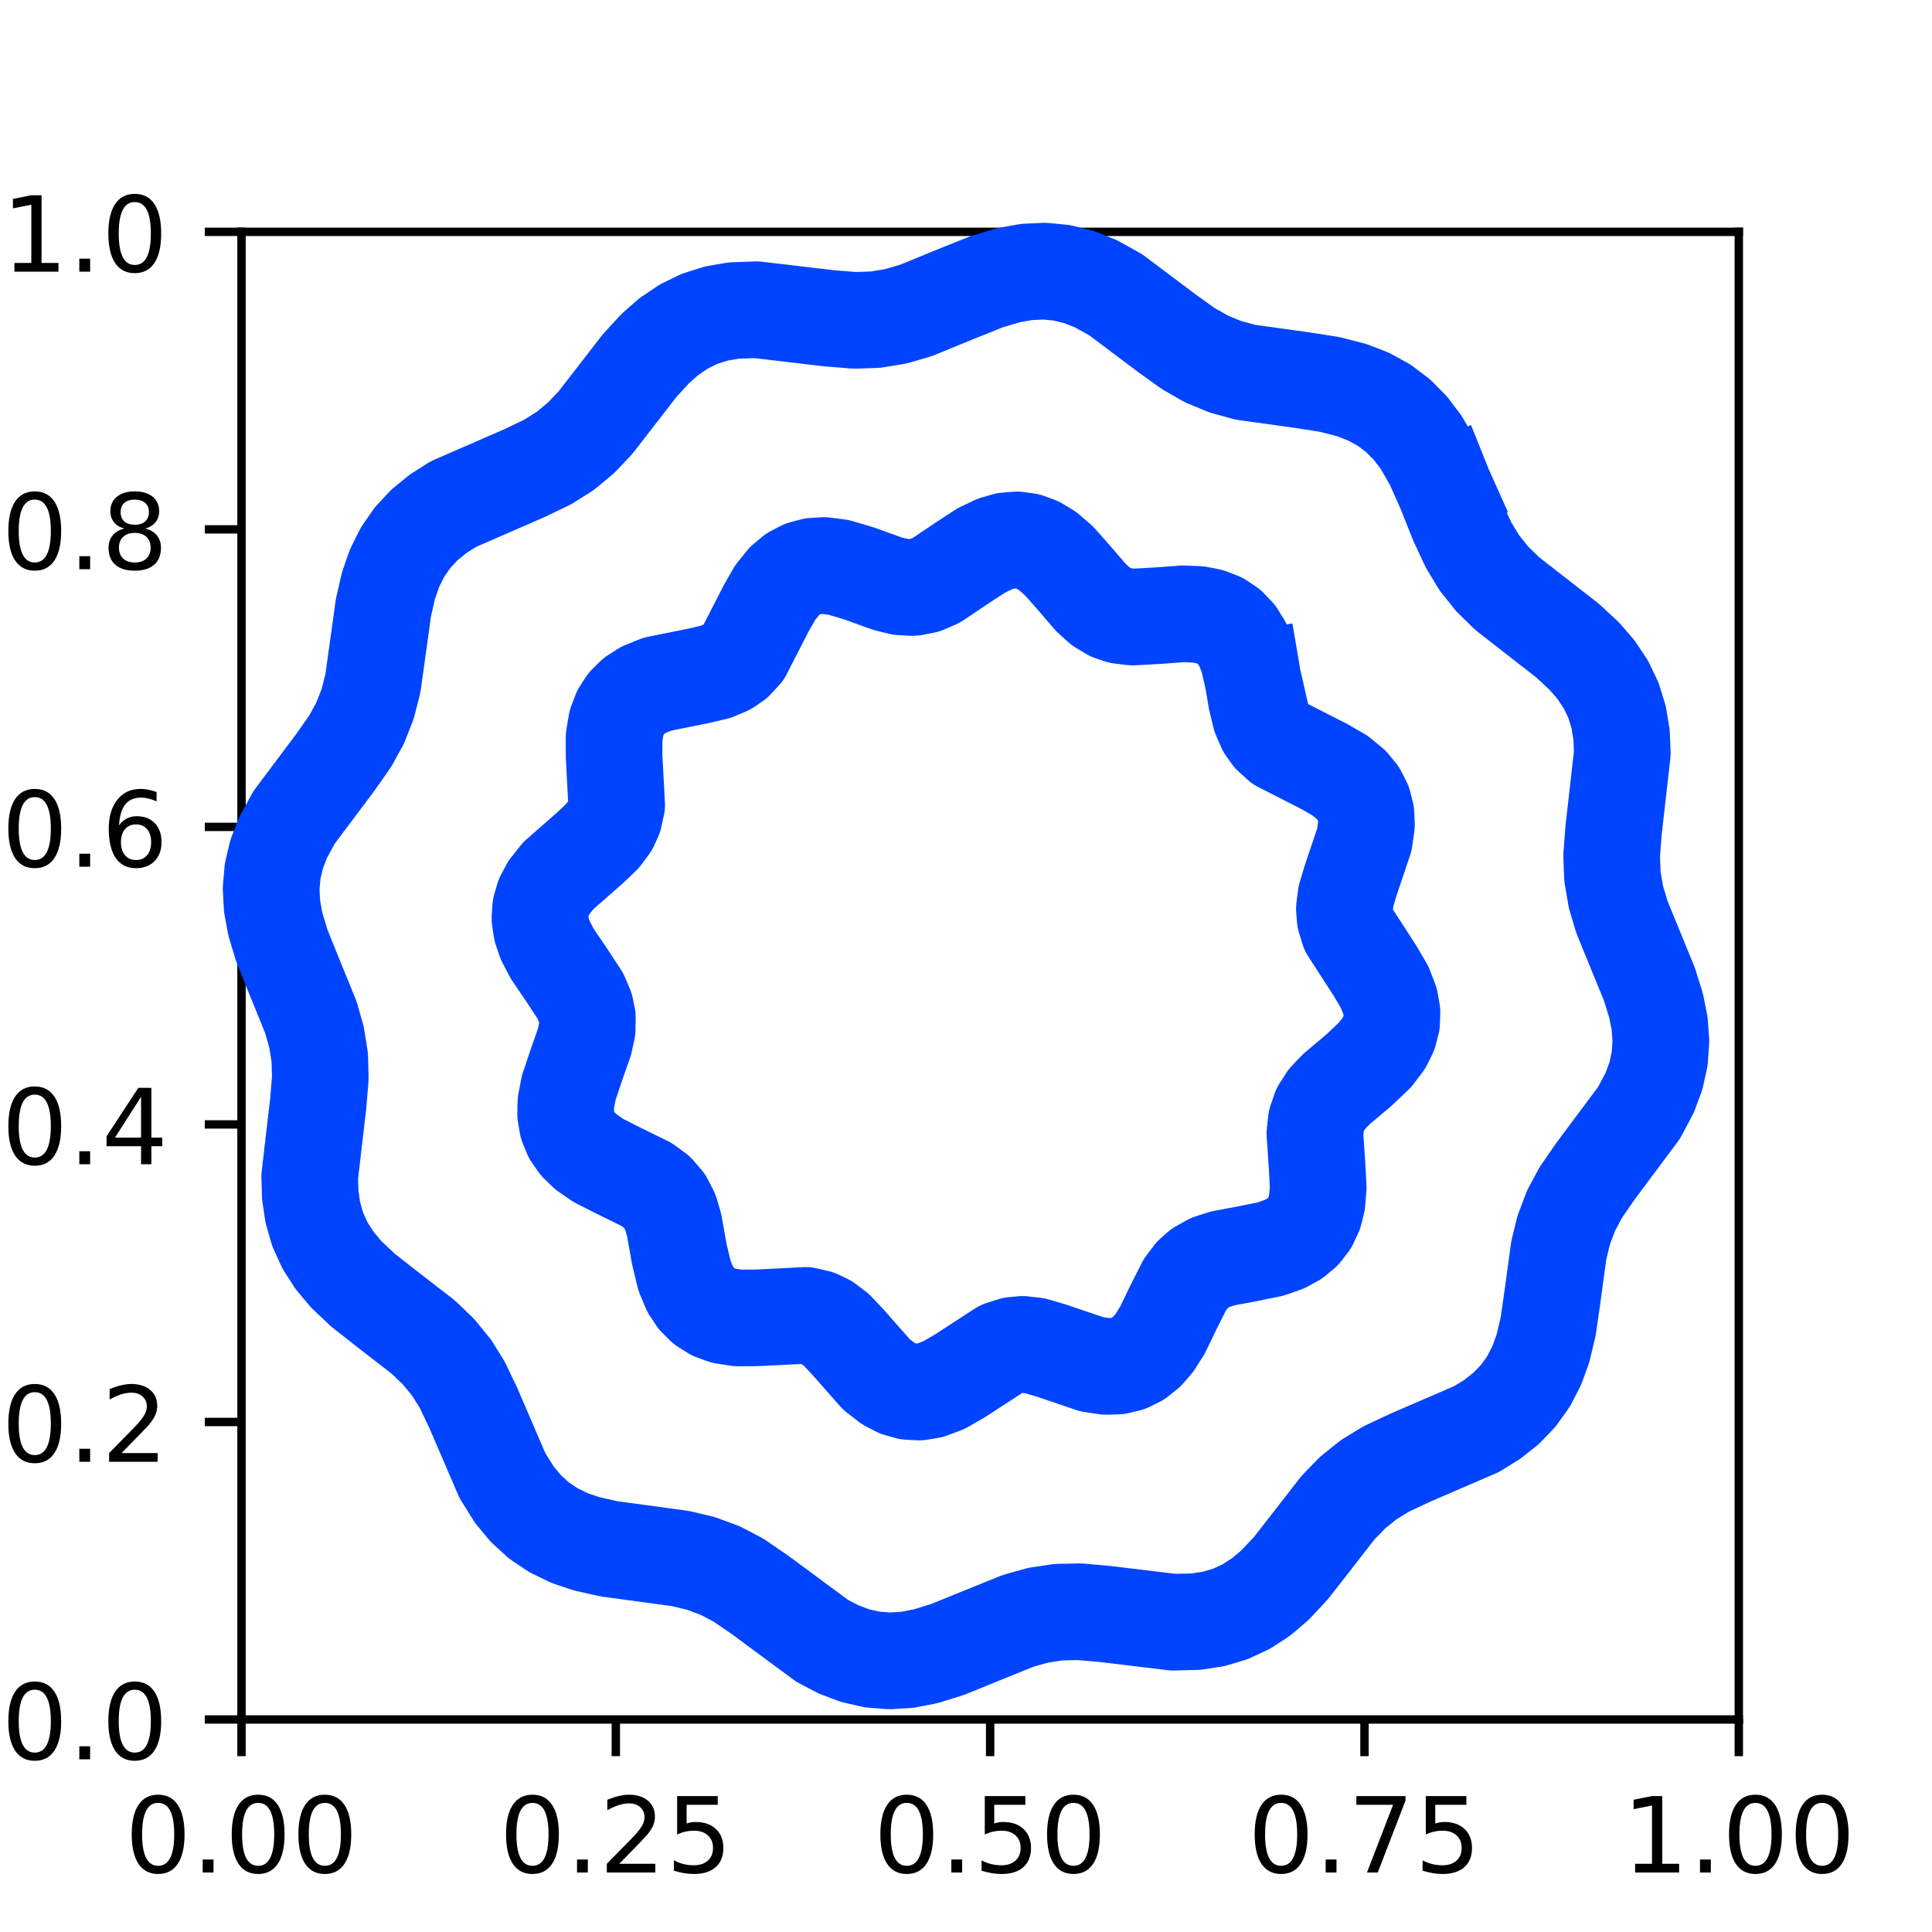
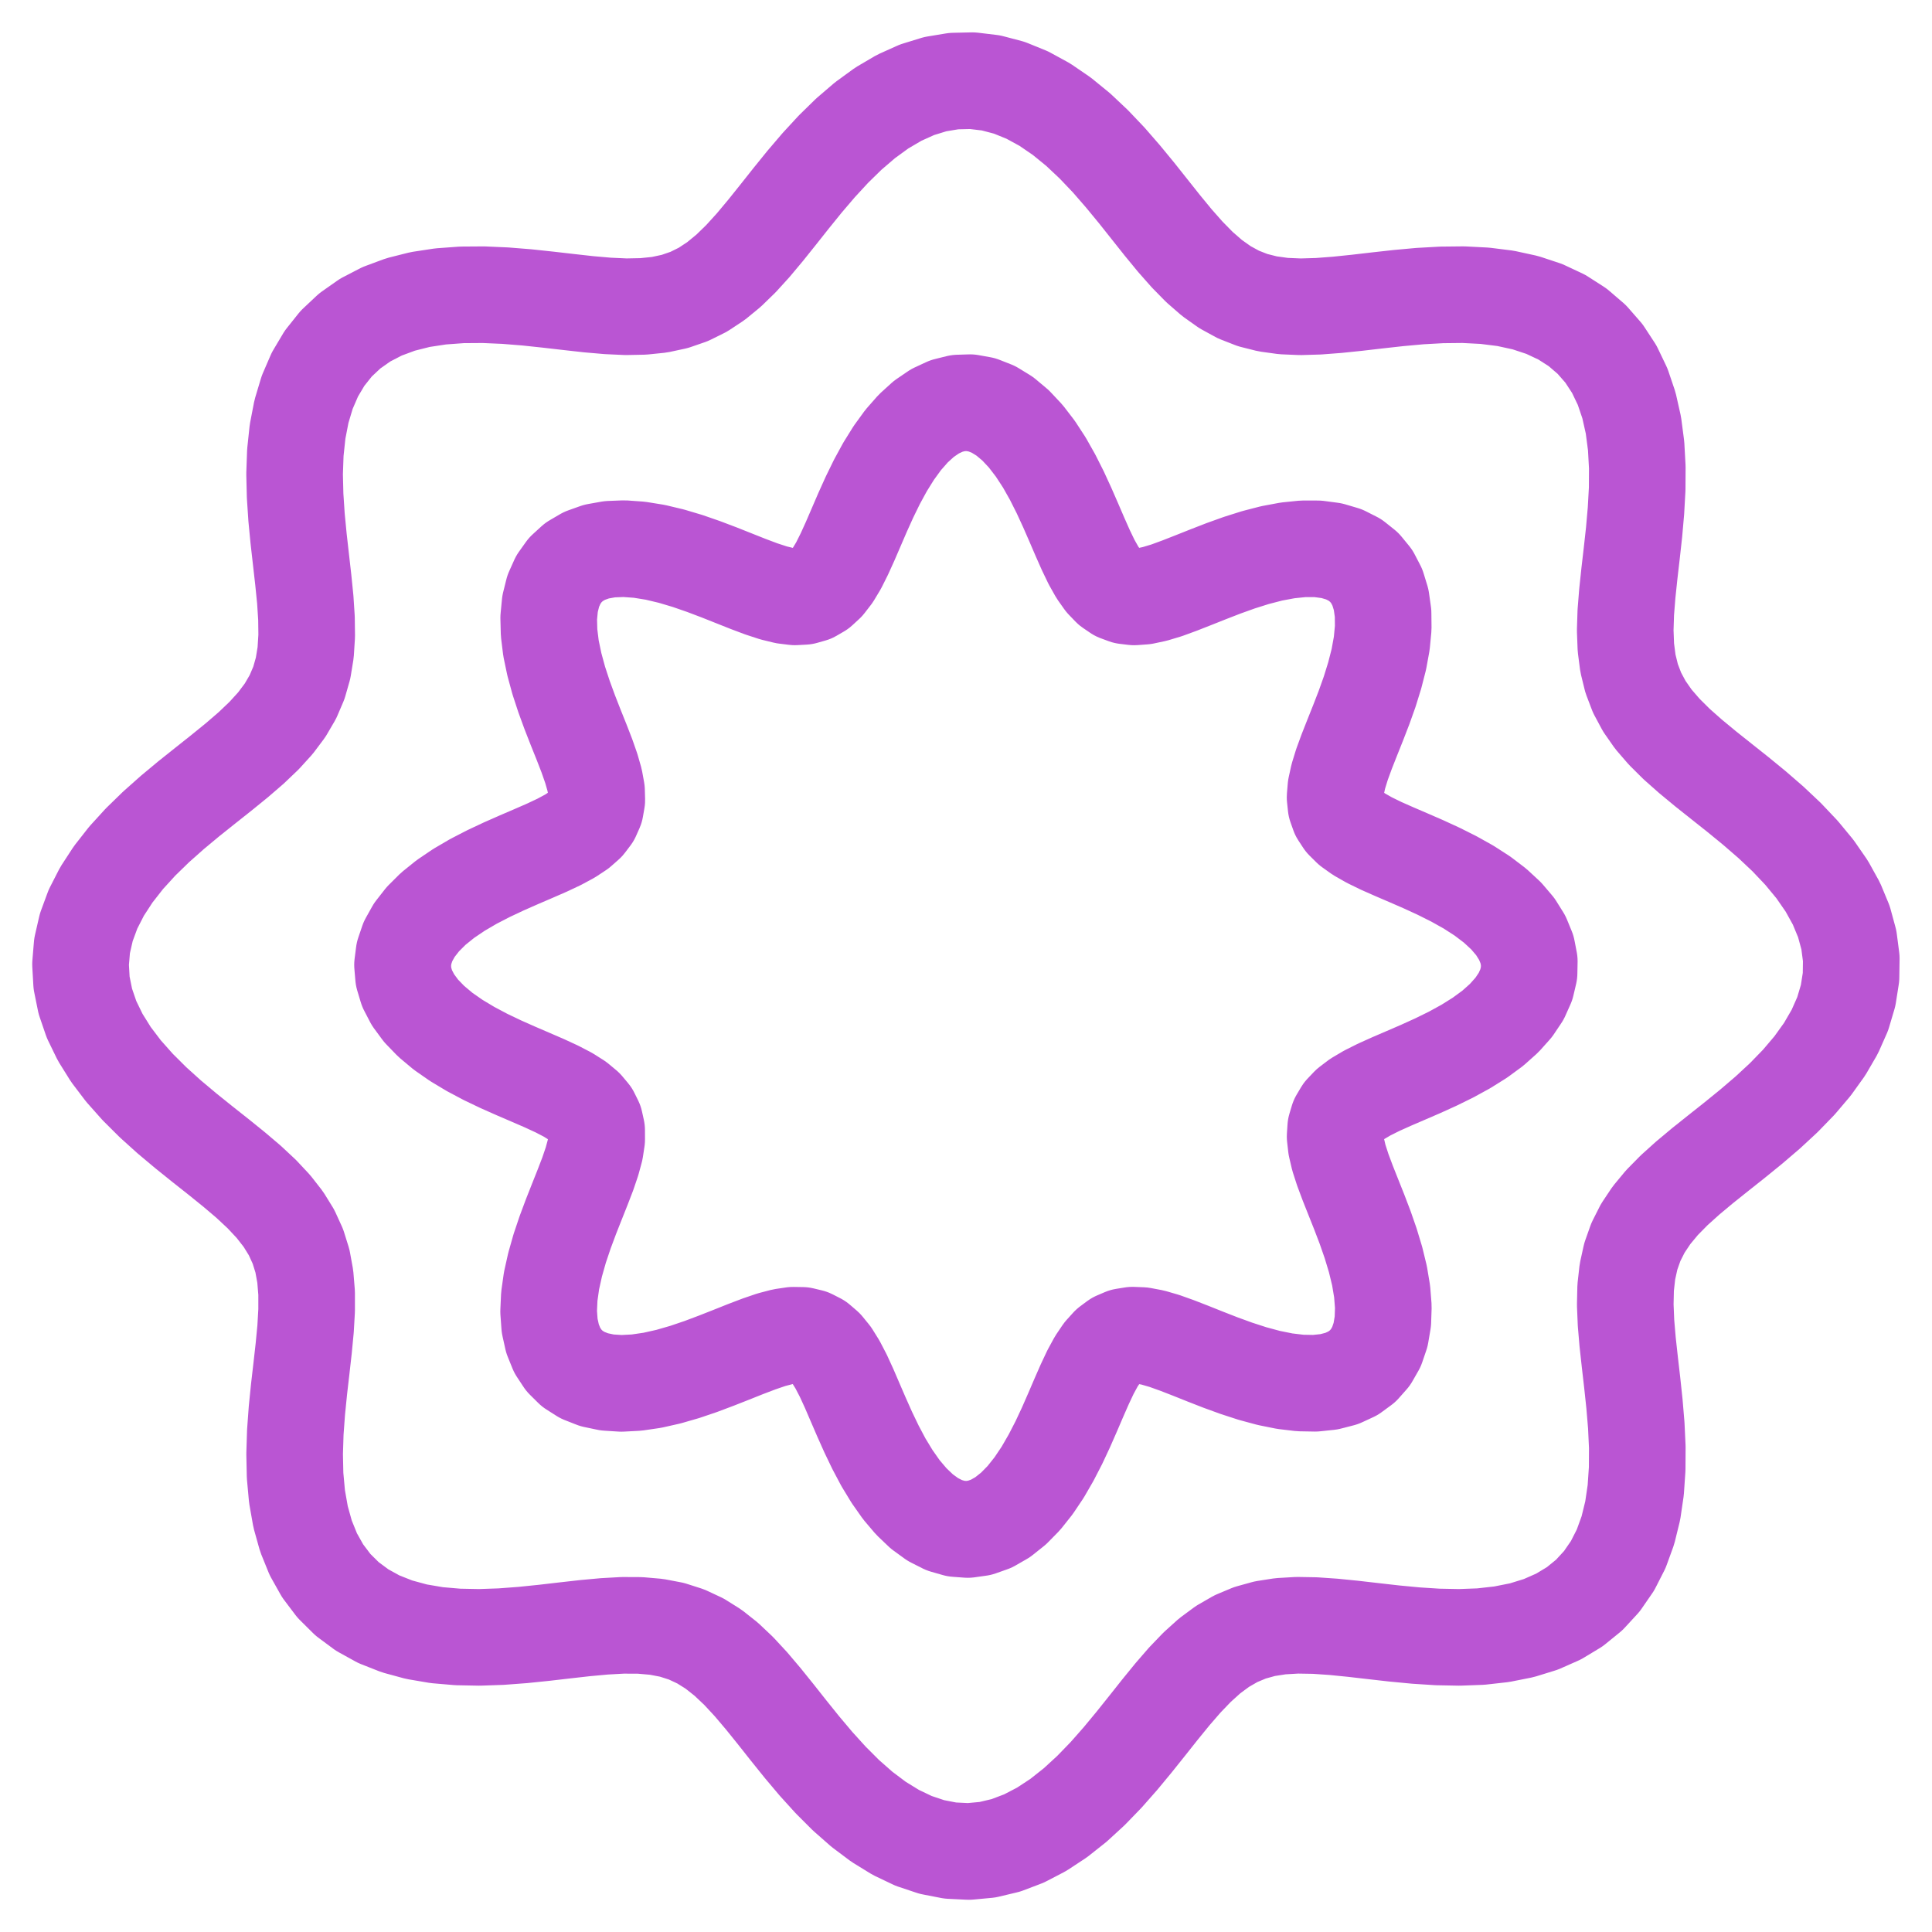
- <svg xmlns="http://www.w3.org/2000/svg" xmlns:xlink="http://www.w3.org/1999/xlink" width="184.32pt" height="184.32pt" viewBox="0 0 184.32 184.32" version="1.1">
-   <defs>
-     <style type="text/css">*{stroke-linejoin: round; stroke-linecap: butt}</style>
-   </defs>
-   <g id="figure_1">
-     <g id="patch_1">
-       <path d="M 0 184.32  L 184.32 184.32  L 184.32 0  L 0 0  L 0 184.32  z " style="fill: none; opacity: 0" />
-     </g>
-     <g id="axes_1">
-       <g id="patch_2">
-         <path d="M 23.04 164.045  L 165.888 164.045  L 165.888 22.118  L 23.04 22.118  L 23.04 164.045  z " style="fill: none" />
-       </g>
-       <g id="matplotlib.axis_1">
-         <g id="xtick_1">
-           <g id="line2d_1">
-             <defs>
-               <path id="m83e975ae9a" d="M 0 0  L 0 3.5  " style="stroke: #000000; stroke-width: 0.8" />
-             </defs>
-             <g>
-               <use xlink:href="#m83e975ae9a" x="23.04" y="164.045" style="stroke: #000000; stroke-width: 0.8" />
-             </g>
-           </g>
-           <g id="text_1">
-             <g transform="translate(11.90719 178.6432) scale(0.1 -0.1)">
-               <defs>
-                 <path id="DejaVuSans-30" d="M 2034 4250  Q 1547 4250 1301 3770  Q 1056 3291 1056 2328  Q 1056 1369 1301 889  Q 1547 409 2034 409  Q 2525 409 2770 889  Q 3016 1369 3016 2328  Q 3016 3291 2770 3770  Q 2525 4250 2034 4250  z M 2034 4750  Q 2819 4750 3233 4129  Q 3647 3509 3647 2328  Q 3647 1150 3233 529  Q 2819 -91 2034 -91  Q 1250 -91 836 529  Q 422 1150 422 2328  Q 422 3509 836 4129  Q 1250 4750 2034 4750  z " transform="scale(0.015625)" />
-                 <path id="DejaVuSans-2e" d="M 684 794  L 1344 794  L 1344 0  L 684 0  L 684 794  z " transform="scale(0.015625)" />
-               </defs>
-               <use xlink:href="#DejaVuSans-30" />
-               <use xlink:href="#DejaVuSans-2e" transform="translate(63.62305 0)" />
-               <use xlink:href="#DejaVuSans-30" transform="translate(95.41016 0)" />
-               <use xlink:href="#DejaVuSans-30" transform="translate(159.0332 0)" />
-             </g>
-           </g>
-         </g>
-         <g id="xtick_2">
-           <g id="line2d_2">
-             <g>
-               <use xlink:href="#m83e975ae9a" x="58.752" y="164.045" style="stroke: #000000; stroke-width: 0.8" />
-             </g>
-           </g>
-           <g id="text_2">
-             <g transform="translate(47.61919 178.6432) scale(0.1 -0.1)">
-               <defs>
-                 <path id="DejaVuSans-32" d="M 1228 531  L 3431 531  L 3431 0  L 469 0  L 469 531  Q 828 903 1448 1529  Q 2069 2156 2228 2338  Q 2531 2678 2651 2914  Q 2772 3150 2772 3378  Q 2772 3750 2511 3984  Q 2250 4219 1831 4219  Q 1534 4219 1204 4116  Q 875 4013 500 3803  L 500 4441  Q 881 4594 1212 4672  Q 1544 4750 1819 4750  Q 2544 4750 2975 4387  Q 3406 4025 3406 3419  Q 3406 3131 3298 2873  Q 3191 2616 2906 2266  Q 2828 2175 2409 1742  Q 1991 1309 1228 531  z " transform="scale(0.015625)" />
-                 <path id="DejaVuSans-35" d="M 691 4666  L 3169 4666  L 3169 4134  L 1269 4134  L 1269 2991  Q 1406 3038 1543 3061  Q 1681 3084 1819 3084  Q 2600 3084 3056 2656  Q 3513 2228 3513 1497  Q 3513 744 3044 326  Q 2575 -91 1722 -91  Q 1428 -91 1123 -41  Q 819 9 494 109  L 494 744  Q 775 591 1075 516  Q 1375 441 1709 441  Q 2250 441 2565 725  Q 2881 1009 2881 1497  Q 2881 1984 2565 2268  Q 2250 2553 1709 2553  Q 1456 2553 1204 2497  Q 953 2441 691 2322  L 691 4666  z " transform="scale(0.015625)" />
-               </defs>
-               <use xlink:href="#DejaVuSans-30" />
-               <use xlink:href="#DejaVuSans-2e" transform="translate(63.62305 0)" />
-               <use xlink:href="#DejaVuSans-32" transform="translate(95.41016 0)" />
-               <use xlink:href="#DejaVuSans-35" transform="translate(159.0332 0)" />
-             </g>
-           </g>
-         </g>
-         <g id="xtick_3">
-           <g id="line2d_3">
-             <g>
-               <use xlink:href="#m83e975ae9a" x="94.464" y="164.045" style="stroke: #000000; stroke-width: 0.8" />
-             </g>
-           </g>
-           <g id="text_3">
-             <g transform="translate(83.33119 178.6432) scale(0.1 -0.1)">
-               <use xlink:href="#DejaVuSans-30" />
-               <use xlink:href="#DejaVuSans-2e" transform="translate(63.62305 0)" />
-               <use xlink:href="#DejaVuSans-35" transform="translate(95.41016 0)" />
-               <use xlink:href="#DejaVuSans-30" transform="translate(159.0332 0)" />
-             </g>
-           </g>
-         </g>
-         <g id="xtick_4">
-           <g id="line2d_4">
-             <g>
-               <use xlink:href="#m83e975ae9a" x="130.176" y="164.045" style="stroke: #000000; stroke-width: 0.8" />
-             </g>
-           </g>
-           <g id="text_4">
-             <g transform="translate(119.0432 178.6432) scale(0.1 -0.1)">
-               <defs>
-                 <path id="DejaVuSans-37" d="M 525 4666  L 3525 4666  L 3525 4397  L 1831 0  L 1172 0  L 2766 4134  L 525 4134  L 525 4666  z " transform="scale(0.015625)" />
-               </defs>
-               <use xlink:href="#DejaVuSans-30" />
-               <use xlink:href="#DejaVuSans-2e" transform="translate(63.62305 0)" />
-               <use xlink:href="#DejaVuSans-37" transform="translate(95.41016 0)" />
-               <use xlink:href="#DejaVuSans-35" transform="translate(159.0332 0)" />
-             </g>
-           </g>
-         </g>
-         <g id="xtick_5">
-           <g id="line2d_5">
-             <g>
-               <use xlink:href="#m83e975ae9a" x="165.888" y="164.045" style="stroke: #000000; stroke-width: 0.8" />
-             </g>
-           </g>
-           <g id="text_5">
-             <g transform="translate(154.7552 178.6432) scale(0.1 -0.1)">
-               <defs>
-                 <path id="DejaVuSans-31" d="M 794 531  L 1825 531  L 1825 4091  L 703 3866  L 703 4441  L 1819 4666  L 2450 4666  L 2450 531  L 3481 531  L 3481 0  L 794 0  L 794 531  z " transform="scale(0.015625)" />
-               </defs>
-               <use xlink:href="#DejaVuSans-31" />
-               <use xlink:href="#DejaVuSans-2e" transform="translate(63.62305 0)" />
-               <use xlink:href="#DejaVuSans-30" transform="translate(95.41016 0)" />
-               <use xlink:href="#DejaVuSans-30" transform="translate(159.0332 0)" />
-             </g>
-           </g>
-         </g>
-       </g>
-       <g id="matplotlib.axis_2">
-         <g id="ytick_1">
-           <g id="line2d_6">
-             <defs>
-               <path id="me598d4c209" d="M 0 0  L -3.5 0  " style="stroke: #000000; stroke-width: 0.8" />
-             </defs>
-             <g>
-               <use xlink:href="#me598d4c209" x="23.04" y="164.045" style="stroke: #000000; stroke-width: 0.8" />
-             </g>
-           </g>
-           <g id="text_6">
-             <g transform="translate(0.136875 167.844) scale(0.1 -0.1)">
-               <use xlink:href="#DejaVuSans-30" />
-               <use xlink:href="#DejaVuSans-2e" transform="translate(63.62305 0)" />
-               <use xlink:href="#DejaVuSans-30" transform="translate(95.41016 0)" />
-             </g>
-           </g>
-         </g>
-         <g id="ytick_2">
-           <g id="line2d_7">
-             <g>
-               <use xlink:href="#me598d4c209" x="23.04" y="135.66" style="stroke: #000000; stroke-width: 0.8" />
-             </g>
-           </g>
-           <g id="text_7">
-             <g transform="translate(0.136875 139.4587) scale(0.1 -0.1)">
-               <use xlink:href="#DejaVuSans-30" />
-               <use xlink:href="#DejaVuSans-2e" transform="translate(63.62305 0)" />
-               <use xlink:href="#DejaVuSans-32" transform="translate(95.41016 0)" />
-             </g>
-           </g>
-         </g>
-         <g id="ytick_3">
-           <g id="line2d_8">
-             <g>
-               <use xlink:href="#me598d4c209" x="23.04" y="107.274" style="stroke: #000000; stroke-width: 0.8" />
-             </g>
-           </g>
-           <g id="text_8">
-             <g transform="translate(0.136875 111.0735) scale(0.1 -0.1)">
-               <defs>
-                 <path id="DejaVuSans-34" d="M 2419 4116  L 825 1625  L 2419 1625  L 2419 4116  z M 2253 4666  L 3047 4666  L 3047 1625  L 3713 1625  L 3713 1100  L 3047 1100  L 3047 0  L 2419 0  L 2419 1100  L 313 1100  L 313 1709  L 2253 4666  z " transform="scale(0.015625)" />
-               </defs>
-               <use xlink:href="#DejaVuSans-30" />
-               <use xlink:href="#DejaVuSans-2e" transform="translate(63.62305 0)" />
-               <use xlink:href="#DejaVuSans-34" transform="translate(95.41016 0)" />
-             </g>
-           </g>
-         </g>
-         <g id="ytick_4">
-           <g id="line2d_9">
-             <g>
-               <use xlink:href="#me598d4c209" x="23.04" y="78.889" style="stroke: #000000; stroke-width: 0.8" />
-             </g>
-           </g>
-           <g id="text_9">
-             <g transform="translate(0.136875 82.68818) scale(0.1 -0.1)">
-               <defs>
-                 <path id="DejaVuSans-36" d="M 2113 2584  Q 1688 2584 1439 2293  Q 1191 2003 1191 1497  Q 1191 994 1439 701  Q 1688 409 2113 409  Q 2538 409 2786 701  Q 3034 994 3034 1497  Q 3034 2003 2786 2293  Q 2538 2584 2113 2584  z M 3366 4563  L 3366 3988  Q 3128 4100 2886 4159  Q 2644 4219 2406 4219  Q 1781 4219 1451 3797  Q 1122 3375 1075 2522  Q 1259 2794 1537 2939  Q 1816 3084 2150 3084  Q 2853 3084 3261 2657  Q 3669 2231 3669 1497  Q 3669 778 3244 343  Q 2819 -91 2113 -91  Q 1303 -91 875 529  Q 447 1150 447 2328  Q 447 3434 972 4092  Q 1497 4750 2381 4750  Q 2619 4750 2861 4703  Q 3103 4656 3366 4563  z " transform="scale(0.015625)" />
-               </defs>
-               <use xlink:href="#DejaVuSans-30" />
-               <use xlink:href="#DejaVuSans-2e" transform="translate(63.62305 0)" />
-               <use xlink:href="#DejaVuSans-36" transform="translate(95.41016 0)" />
-             </g>
-           </g>
-         </g>
-         <g id="ytick_5">
-           <g id="line2d_10">
-             <g>
-               <use xlink:href="#me598d4c209" x="23.04" y="50.504" style="stroke: #000000; stroke-width: 0.8" />
-             </g>
-           </g>
-           <g id="text_10">
-             <g transform="translate(0.136875 54.3029) scale(0.1 -0.1)">
-               <defs>
-                 <path id="DejaVuSans-38" d="M 2034 2216  Q 1584 2216 1326 1975  Q 1069 1734 1069 1313  Q 1069 891 1326 650  Q 1584 409 2034 409  Q 2484 409 2743 651  Q 3003 894 3003 1313  Q 3003 1734 2745 1975  Q 2488 2216 2034 2216  z M 1403 2484  Q 997 2584 770 2862  Q 544 3141 544 3541  Q 544 4100 942 4425  Q 1341 4750 2034 4750  Q 2731 4750 3128 4425  Q 3525 4100 3525 3541  Q 3525 3141 3298 2862  Q 3072 2584 2669 2484  Q 3125 2378 3379 2068  Q 3634 1759 3634 1313  Q 3634 634 3220 271  Q 2806 -91 2034 -91  Q 1263 -91 848 271  Q 434 634 434 1313  Q 434 1759 690 2068  Q 947 2378 1403 2484  z M 1172 3481  Q 1172 3119 1398 2916  Q 1625 2713 2034 2713  Q 2441 2713 2670 2916  Q 2900 3119 2900 3481  Q 2900 3844 2670 4047  Q 2441 4250 2034 4250  Q 1625 4250 1398 4047  Q 1172 3844 1172 3481  z " transform="scale(0.015625)" />
-               </defs>
-               <use xlink:href="#DejaVuSans-30" />
-               <use xlink:href="#DejaVuSans-2e" transform="translate(63.62305 0)" />
-               <use xlink:href="#DejaVuSans-38" transform="translate(95.41016 0)" />
-             </g>
-           </g>
-         </g>
-         <g id="ytick_6">
-           <g id="line2d_11">
-             <g>
-               <use xlink:href="#me598d4c209" x="23.04" y="22.118" style="stroke: #000000; stroke-width: 0.8" />
-             </g>
-           </g>
-           <g id="text_11">
-             <g transform="translate(0.136875 25.91762) scale(0.1 -0.1)">
-               <use xlink:href="#DejaVuSans-31" />
-               <use xlink:href="#DejaVuSans-2e" transform="translate(63.62305 0)" />
-               <use xlink:href="#DejaVuSans-30" transform="translate(95.41016 0)" />
-             </g>
-           </g>
-         </g>
-       </g>
-       <g id="patch_3">
-         <path d="M 23.04 164.045  L 23.04 22.118  " style="fill: none; stroke: #000000; stroke-width: 0.8; stroke-linejoin: miter; stroke-linecap: square" />
-       </g>
-       <g id="patch_4">
-         <path d="M 165.888 164.045  L 165.888 22.118  " style="fill: none; stroke: #000000; stroke-width: 0.8; stroke-linejoin: miter; stroke-linecap: square" />
-       </g>
-       <g id="patch_5">
-         <path d="M 23.04 164.045  L 165.888 164.045  " style="fill: none; stroke: #000000; stroke-width: 0.8; stroke-linejoin: miter; stroke-linecap: square" />
-       </g>
-       <g id="patch_6">
-         <path d="M 23.04 22.118  L 165.888 22.118  " style="fill: none; stroke: #000000; stroke-width: 0.8; stroke-linejoin: miter; stroke-linecap: square" />
-       </g>
-     </g>
-     <g id="axes_2">
-       <g id="line2d_12">
-         <path d="M 137.777 46.543  L 136.695 44.13  L 135.608 42.242  L 134.58 40.874  L 133.395 39.671  L 132.056 38.658  L 130.576 37.844  L 128.978 37.222  L 126.865 36.678  L 124.252 36.27  L 118.794 35.508  L 116.878 34.982  L 115.069 34.229  L 113.343 33.24  L 111.325 31.792  L 106.437 28.119  L 104.537 27.064  L 102.952 26.433  L 101.316 26.028  L 99.645 25.867  L 97.953 25.946  L 96.259 26.244  L 94.163 26.867  L 91.303 28.014  L 87.381 29.62  L 85.458 30.18  L 83.523 30.497  L 81.548 30.562  L 79.096 30.365  L 72.175 29.549  L 70.01 29.627  L 68.333 29.913  L 66.73 30.423  L 65.22 31.161  L 63.814 32.114  L 62.517 33.251  L 61.034 34.865  L 59.15 37.3  L 56.818 40.311  L 55.438 41.767  L 53.928 43.019  L 52.259 44.072  L 50.045 45.135  L 43.26 48.089  L 41.798 49.017  L 40.479 50.094  L 39.334 51.327  L 38.382 52.712  L 37.63 54.232  L 37.063 55.86  L 36.576 57.996  L 36.155 61.047  L 35.57 65.228  L 35.074 67.162  L 34.357 68.986  L 33.403 70.722  L 31.985 72.744  L 28.06 77.976  L 27.019 79.88  L 26.401 81.469  L 26.011 83.107  L 25.865 84.781  L 25.958 86.473  L 26.269 88.166  L 26.903 90.261  L 28.058 93.118  L 29.653 97.035  L 30.202 98.958  L 30.506 100.894  L 30.559 102.872  L 30.352 105.328  L 29.547 112.254  L 29.597 113.989  L 29.843 115.677  L 30.31 117.296  L 31.006 118.825  L 31.92 120.25  L 33.025 121.568  L 34.613 123.072  L 37.037 124.975  L 40.388 127.568  L 41.835 128.954  L 43.076 130.471  L 44.12 132.149  L 45.176 134.371  L 47.93 140.773  L 49.08 142.609  L 50.166 143.918  L 51.409 145.052  L 52.804 145.99  L 54.331 146.731  L 55.965 147.286  L 58.104 147.763  L 61.155 148.178  L 64.928 148.691  L 66.879 149.158  L 68.719 149.84  L 70.466 150.759  L 72.492 152.145  L 78.443 156.544  L 79.978 157.346  L 81.57 157.951  L 83.211 158.325  L 84.886 158.457  L 86.579 158.349  L 88.272 158.025  L 90.365 157.379  L 93.218 156.219  L 97.131 154.634  L 99.054 154.097  L 100.992 153.806  L 102.973 153.764  L 105.433 153.981  L 111.926 154.764  L 114.096 154.714  L 115.781 154.455  L 117.395 153.973  L 118.917 153.263  L 120.336 152.336  L 121.647 151.22  L 123.144 149.623  L 125.04 147.195  L 127.635 143.855  L 129.026 142.418  L 130.551 141.187  L 132.237 140.152  L 134.468 139.103  L 140.869 136.338  L 142.346 135.427  L 143.685 134.37  L 144.854 133.156  L 145.83 131.789  L 146.607 130.284  L 147.195 128.668  L 147.704 126.541  L 148.14 123.49  L 148.711 119.292  L 149.187 117.346  L 149.88 115.512  L 150.811 113.769  L 152.208 111.744  L 156.375 106.158  L 157.39 104.244  L 157.981 102.649  L 158.341 101.005  L 158.457 99.328  L 158.334 97.635  L 157.998 95.943  L 157.342 93.851  L 156.175 91.002  L 154.734 87.478  L 154.162 85.555  L 153.833 83.621  L 153.756 81.648  L 153.942 79.2  L 154.777 71.847  L 154.704 70.117  L 154.431 68.436  L 153.935 66.827  L 153.211 65.311  L 152.271 63.899  L 151.145 62.595  L 149.539 61.105  L 147.108 59.215  L 143.779 56.618  L 142.352 55.221  L 141.131 53.689  L 140.105 51.994  L 139.062 49.755  L 137.777 46.543  L 137.777 46.543  " clip-path="url(#p0e2748af80)" style="fill: none; stroke: #0044ff; stroke-width: 9.216; stroke-linecap: square" />
-       </g>
-       <g id="line2d_13">
-         <path d="M 119.53 64.79  L 119.068 62.772  L 118.546 61.457  L 117.977 60.544  L 117.261 59.791  L 116.403 59.219  L 115.418 58.832  L 114.333 58.62  L 112.886 58.558  L 110.524 58.734  L 108.066 58.873  L 106.864 58.725  L 105.99 58.434  L 104.991 57.834  L 104.06 56.989  L 102.602 55.284  L 101.032 53.509  L 99.945 52.574  L 99.012 52.008  L 98.029 51.645  L 97.009 51.507  L 95.966 51.596  L 94.918 51.895  L 93.626 52.511  L 91.887 53.645  L 89.347 55.35  L 88.232 55.836  L 87.103 56.052  L 85.929 55.992  L 84.69 55.694  L 82.002 54.721  L 80.022 54.132  L 78.626 53.951  L 77.558 54.013  L 76.558 54.283  L 75.645 54.766  L 74.83 55.449  L 73.953 56.537  L 73.08 58.068  L 70.937 62.253  L 70.139 63.108  L 69.381 63.629  L 68.271 64.096  L 66.721 64.464  L 62.703 65.274  L 61.395 65.805  L 60.492 66.383  L 59.75 67.108  L 59.19 67.975  L 58.814 68.967  L 58.585 70.341  L 58.586 72.101  L 58.834 76.811  L 58.582 77.957  L 58.197 78.791  L 57.482 79.754  L 56.334 80.849  L 53.256 83.551  L 52.377 84.66  L 51.871 85.61  L 51.577 86.606  L 51.511 87.635  L 51.668 88.682  L 52.027 89.728  L 52.697 91.012  L 54.03 92.969  L 55.38 95.028  L 55.853 96.143  L 56.038 97.046  L 56.018 98.211  L 55.751 99.439  L 55.004 101.555  L 54.251 103.802  L 53.985 105.211  L 53.961 106.302  L 54.138 107.334  L 54.529 108.287  L 55.127 109.146  L 55.91 109.904  L 57.09 110.715  L 58.942 111.653  L 61.688 113.001  L 62.666 113.724  L 63.418 114.594  L 63.953 115.64  L 64.314 116.862  L 64.816 119.676  L 65.296 121.686  L 65.837 122.985  L 66.424 123.879  L 67.159 124.61  L 68.034 125.159  L 69.032 125.523  L 70.413 125.74  L 72.176 125.73  L 76.871 125.493  L 78.011 125.757  L 78.841 126.153  L 79.8 126.88  L 80.894 128.039  L 83.605 131.113  L 84.718 131.98  L 85.671 132.474  L 86.67 132.753  L 87.7 132.806  L 88.747 132.635  L 90.052 132.146  L 91.576 131.265  L 95.53 128.696  L 96.649 128.341  L 97.564 128.258  L 98.755 128.395  L 100.277 128.842  L 104.157 130.156  L 105.557 130.363  L 106.632 130.326  L 107.641 130.083  L 108.566 129.625  L 109.394 128.966  L 110.12 128.133  L 110.897 126.91  L 111.926 124.777  L 113.034 122.578  L 113.763 121.611  L 114.452 121  L 115.472 120.435  L 116.669 120.051  L 118.874 119.641  L 121.197 119.169  L 122.55 118.695  L 123.507 118.17  L 124.312 117.501  L 124.942 116.686  L 125.386 115.738  L 125.651 114.681  L 125.764 113.254  L 125.651 111.181  L 125.445 108.129  L 125.582 106.921  L 125.959 105.834  L 126.598 104.848  L 127.476 103.924  L 129.662 102.082  L 131.162 100.662  L 132.017 99.544  L 132.498 98.588  L 132.763 97.587  L 132.801 96.554  L 132.617 95.507  L 132.114 94.204  L 131.224 92.682  L 128.672 88.734  L 128.33 87.615  L 128.258 86.698  L 128.408 85.504  L 128.865 83.977  L 130.172 80.093  L 130.366 78.695  L 130.317 77.623  L 130.06 76.618  L 129.59 75.699  L 128.919 74.878  L 127.843 73.993  L 126.318 73.113  L 122.116 70.973  L 121.249 70.182  L 120.72 69.432  L 120.243 68.331  L 119.869 66.79  L 119.53 64.79  L 119.53 64.79  " clip-path="url(#p0e2748af80)" style="fill: none; stroke: #0044ff; stroke-width: 9.216; stroke-linecap: square" />
-       </g>
-     </g>
-   </g>
-   <defs>
-     <clipPath id="p0e2748af80">
-       <rect x="14.746" y="14.746" width="154.829" height="154.829" />
-     </clipPath>
-   </defs>
+ <svg xmlns="http://www.w3.org/2000/svg" viewBox="0 0 512 512" width="512" height="512" fill="none" stroke="#BA55D3" stroke-width="25.6" stroke-linecap="round" stroke-linejoin="round">
+   <path d="M 297.62,46.77 L 293.84,42.42 289.87,38.25 285.72,34.34 281.39,30.81 276.89,27.73 272.24,25.19 267.47,23.25 262.61,21.97 257.69,21.38 252.77,21.49 247.86,22.30 243.02,23.79 238.29,25.92 233.68,28.63 229.23,31.87 224.96,35.53 220.87,39.53 216.96,43.77 213.23,48.14 209.66,52.55 206.23,56.88 202.89,61.05 199.62,64.96 196.37,68.54 193.09,71.73 189.74,74.48 186.27,76.77 182.64,78.57 178.82,79.89 174.76,80.76 170.46,81.20 165.91,81.29 161.09,81.07 156.02,80.63 150.73,80.04 145.25,79.41 139.62,78.81 133.89,78.35 128.13,78.10 122.41,78.14 116.79,78.55 111.34,79.38 106.15,80.69 101.27,82.50 96.77,84.83 92.70,87.69 89.10,91.07 86.02,94.93 83.45,99.25 81.41,103.97 79.89,109.04 78.86,114.38 78.27,119.93 78.07,125.62 78.21,131.37 78.59,137.12 79.14,142.80 79.77,148.35 80.38,153.74 80.90,158.90 81.22,163.83 81.28,168.50 81.00,172.91 80.32,177.07 79.20,180.99 77.61,184.70 75.54,188.24 72.99,191.64 69.99,194.94 66.57,198.20 62.79,201.46 58.73,204.76 54.46,208.15 50.07,211.65 45.67,215.31 41.36,219.14 37.24,223.15 33.42,227.34 29.99,231.72 27.04,236.25 24.64,240.94 22.87,245.74 21.75,250.62 21.34,255.54 21.62,260.46 22.61,265.35 24.26,270.17 26.55,274.88 29.40,279.45 32.74,283.85 36.50,288.08 40.57,292.13 44.85,295.99 49.24,299.67 53.64,303.21 57.94,306.61 62.05,309.93 65.89,313.19 69.38,316.45 72.46,319.74 75.10,323.12 77.26,326.62 78.94,330.30 80.15,334.17 80.90,338.29 81.26,342.65 81.26,347.27 80.98,352.15 80.49,357.28 79.89,362.62 79.25,368.15 78.68,373.81 78.26,379.55 78.08,385.30 78.20,391.01 78.71,396.59 79.66,401.98 81.09,407.10 83.03,411.89 85.50,416.29 88.49,420.25 91.99,423.72 95.97,426.67 100.39,429.11 105.21,431.01 110.35,432.41 115.75,433.33 121.34,433.81 127.05,433.92 132.81,433.72 138.55,433.29 144.20,432.71 149.72,432.07 155.05,431.47 160.16,431.00 165.02,430.73 169.63,430.75 173.98,431.13 178.07,431.91 181.94,433.15 185.60,434.86 189.10,437.05 192.47,439.72 195.76,442.83 199.01,446.34 202.28,450.20 205.60,454.32 209.01,458.63 212.55,463.03 216.25,467.42 220.12,471.69 224.18,475.75 228.42,479.48 232.84,482.80 237.41,485.61 242.13,487.86 246.95,489.47 251.84,490.42 256.77,490.66 261.69,490.20 266.57,489.04 271.36,487.22 276.03,484.79 280.56,481.81 284.93,478.35 289.11,474.51 293.11,470.38 296.92,466.06 300.57,461.65 304.07,457.27 307.45,453.01 310.75,448.96 314.01,445.20 317.27,441.81 320.57,438.83 323.98,436.31 327.52,434.27 331.24,432.71 335.18,431.62 339.35,430.97 343.78,430.71 348.47,430.79 353.41,431.13 358.60,431.65 363.99,432.27 369.55,432.90 375.24,433.44 380.99,433.81 386.74,433.92 392.42,433.71 397.96,433.09 403.29,432.03 408.34,430.47 413.03,428.40 417.32,425.81 421.16,422.69 424.50,419.06 427.33,414.96 429.63,410.44 431.41,405.54 432.69,400.32 433.49,394.87 433.87,389.24 433.90,383.51 433.63,377.75 433.15,372.03 432.55,366.40 431.92,360.93 431.34,355.65 430.91,350.60 430.71,345.80 430.81,341.26 431.29,336.98 432.18,332.94 433.53,329.13 435.36,325.51 437.67,322.05 440.45,318.70 443.67,315.43 447.28,312.18 451.21,308.90 455.39,305.56 459.73,302.12 464.13,298.54 468.50,294.80 472.73,290.88 476.71,286.78 480.35,282.49 483.55,278.03 486.23,273.42 488.33,268.68 489.77,263.83 490.54,258.93 490.61,254.00 489.97,249.08 488.65,244.23 486.67,239.46 484.10,234.82 480.99,230.33 477.42,226.01 473.50,221.87 469.31,217.92 464.96,214.15 460.55,210.54 456.19,207.08 451.97,203.72 447.99,200.43 444.32,197.18 441.03,193.91 438.16,190.59 435.76,187.15 433.84,183.57 432.40,179.79 431.42,175.80 430.87,171.56 430.70,167.07 430.85,162.32 431.25,157.31 431.80,152.08 432.43,146.64 433.05,141.04 433.55,135.33 433.87,129.57 433.90,123.83 433.59,118.18 432.87,112.68 431.69,107.42 430.01,102.46 427.80,97.85 425.07,93.67 421.83,89.96 418.08,86.74 413.87,84.04 409.24,81.87 404.26,80.22 398.98,79.07 393.47,78.38 387.81,78.09 382.07,78.15 376.31,78.47 370.61,78.99 365.02,79.61 359.59,80.24 354.37,80.78 349.38,81.16 344.64,81.30 340.16,81.11 335.94,80.53 331.97,79.53 328.21,78.06 324.63,76.10 321.20,73.67 317.88,70.78 314.62,67.46 311.36,63.77 308.07,59.77 304.71,55.54 301.24,51.17 297.62,46.77 Z" />
+   <path d="M 280.97,130.46 L 278.95,126.45 276.76,122.57 274.38,118.92 271.83,115.60 269.12,112.71 266.25,110.31 263.27,108.48 260.20,107.27 257.08,106.71 253.94,106.81 250.83,107.58 247.79,108.99 244.84,111.00 242.02,113.56 239.35,116.60 236.86,120.03 234.54,123.76 232.40,127.69 230.43,131.72 228.61,135.75 226.92,139.67 225.32,143.38 223.77,146.80 222.24,149.86 220.66,152.49 219.00,154.64 217.21,156.29 215.25,157.43 213.07,158.05 210.65,158.18 207.97,157.85 205.02,157.13 201.78,156.07 198.29,154.76 194.54,153.27 190.59,151.70 186.47,150.14 182.23,148.67 177.94,147.39 173.66,146.37 169.46,145.69 165.41,145.40 161.59,145.55 158.06,146.18 154.89,147.31 152.12,148.93 149.80,151.05 147.96,153.63 146.61,156.63 145.77,160.01 145.41,163.71 145.51,167.66 146.02,171.80 146.91,176.06 148.08,180.35 149.48,184.62 151.01,188.80 152.59,192.84 154.13,196.68 155.53,200.29 156.70,203.64 157.58,206.71 158.09,209.51 158.16,212.04 157.76,214.32 156.85,216.37 155.43,218.24 153.49,219.95 151.07,221.55 148.19,223.10 144.92,224.64 141.32,226.21 137.48,227.86 133.49,229.62 129.45,231.52 125.46,233.58 121.63,235.82 118.05,238.24 114.83,240.83 112.06,243.59 109.80,246.48 108.12,249.49 107.07,252.58 106.67,255.71 106.94,258.84 107.87,261.94 109.44,264.96 111.59,267.88 114.28,270.66 117.42,273.29 120.94,275.74 124.73,278.01 128.69,280.11 132.73,282.04 136.74,283.82 140.62,285.49 144.27,287.07 147.60,288.61 150.56,290.15 153.07,291.74 155.10,293.43 156.63,295.26 157.63,297.28 158.12,299.51 158.13,301.99 157.71,304.74 156.89,307.77 155.77,311.07 154.40,314.63 152.89,318.43 151.31,322.43 149.76,326.59 148.33,330.84 147.11,335.14 146.16,339.40 145.57,343.57 145.39,347.57 145.66,351.32 146.42,354.76 147.67,357.84 149.42,360.50 151.65,362.71 154.34,364.42 157.44,365.64 160.91,366.37 164.68,366.61 168.68,366.40 172.86,365.79 177.13,364.83 181.43,363.59 185.68,362.15 189.83,360.59 193.82,359.02 197.60,357.51 201.15,356.16 204.43,355.04 207.44,354.25 210.17,353.85 212.64,353.89 214.85,354.42 216.86,355.45 218.68,357.01 220.36,359.07 221.94,361.61 223.49,364.59 225.03,367.95 226.61,371.62 228.29,375.51 230.08,379.52 232.02,383.56 234.12,387.52 236.41,391.29 238.87,394.79 241.51,397.90 244.30,400.56 247.22,402.68 250.25,404.21 253.36,405.10 256.49,405.33 259.62,404.89 262.70,403.80 265.70,402.08 268.59,399.78 271.34,396.98 273.92,393.73 276.33,390.14 278.55,386.29 280.61,382.30 282.50,378.26 284.25,374.27 285.89,370.45 287.46,366.87 288.99,363.62 290.54,360.77 292.16,358.37 293.88,356.47 295.75,355.08 297.81,354.20 300.11,353.83 302.65,353.93 305.47,354.46 308.57,355.36 311.93,356.56 315.56,357.97 319.41,359.51 323.46,361.09 327.64,362.61 331.92,364.00 336.21,365.16 340.46,366.02 344.59,366.51 348.53,366.58 352.21,366.19 355.57,365.32 358.55,363.94 361.10,362.07 363.18,359.72 364.78,356.92 365.87,353.72 366.47,350.18 366.60,346.34 366.28,342.28 365.58,338.08 364.54,333.80 363.24,329.50 361.77,325.27 360.20,321.16 358.63,317.22 357.15,313.49 355.85,310.01 354.81,306.79 354.12,303.85 353.82,301.19 353.98,298.79 354.63,296.63 355.79,294.67 357.48,292.89 359.66,291.24 362.32,289.67 365.40,288.13 368.85,286.58 372.57,284.98 376.50,283.28 380.53,281.45 384.56,279.47 388.48,277.32 392.20,274.99 395.61,272.49 398.61,269.81 401.14,266.98 403.12,264.03 404.49,260.97 405.22,257.86 405.28,254.73 404.68,251.61 403.42,248.54 401.56,245.56 399.13,242.71 396.20,240.00 392.86,237.46 389.20,235.10 385.30,232.92 381.29,230.91 377.25,229.05 373.30,227.33 369.53,225.71 366.02,224.16 362.87,222.62 360.13,221.06 357.85,219.43 356.07,217.67 354.81,215.75 354.06,213.64 353.81,211.28 354.03,208.67 354.66,205.78 355.63,202.62 356.89,199.18 358.34,195.50 359.90,191.59 361.48,187.51 362.98,183.30 364.31,179.01 365.41,174.72 366.18,170.49 366.57,166.41 366.53,162.52 366.02,158.92 365.02,155.65 363.52,152.77 361.53,150.34 359.06,148.37 356.16,146.90 352.87,145.93 349.24,145.45 345.34,145.44 341.24,145.86 337.01,146.65 332.72,147.76 328.44,149.11 324.23,150.62 320.16,152.20 316.26,153.75 312.59,155.19 309.18,156.44 306.03,157.39 303.16,158.00 300.56,158.19 298.23,157.91 296.12,157.13 294.21,155.83 292.47,154.02 290.84,151.72 289.28,148.95 287.75,145.77 286.19,142.25 284.56,138.46 282.83,134.50 280.97,130.46 Z" />
</svg>
